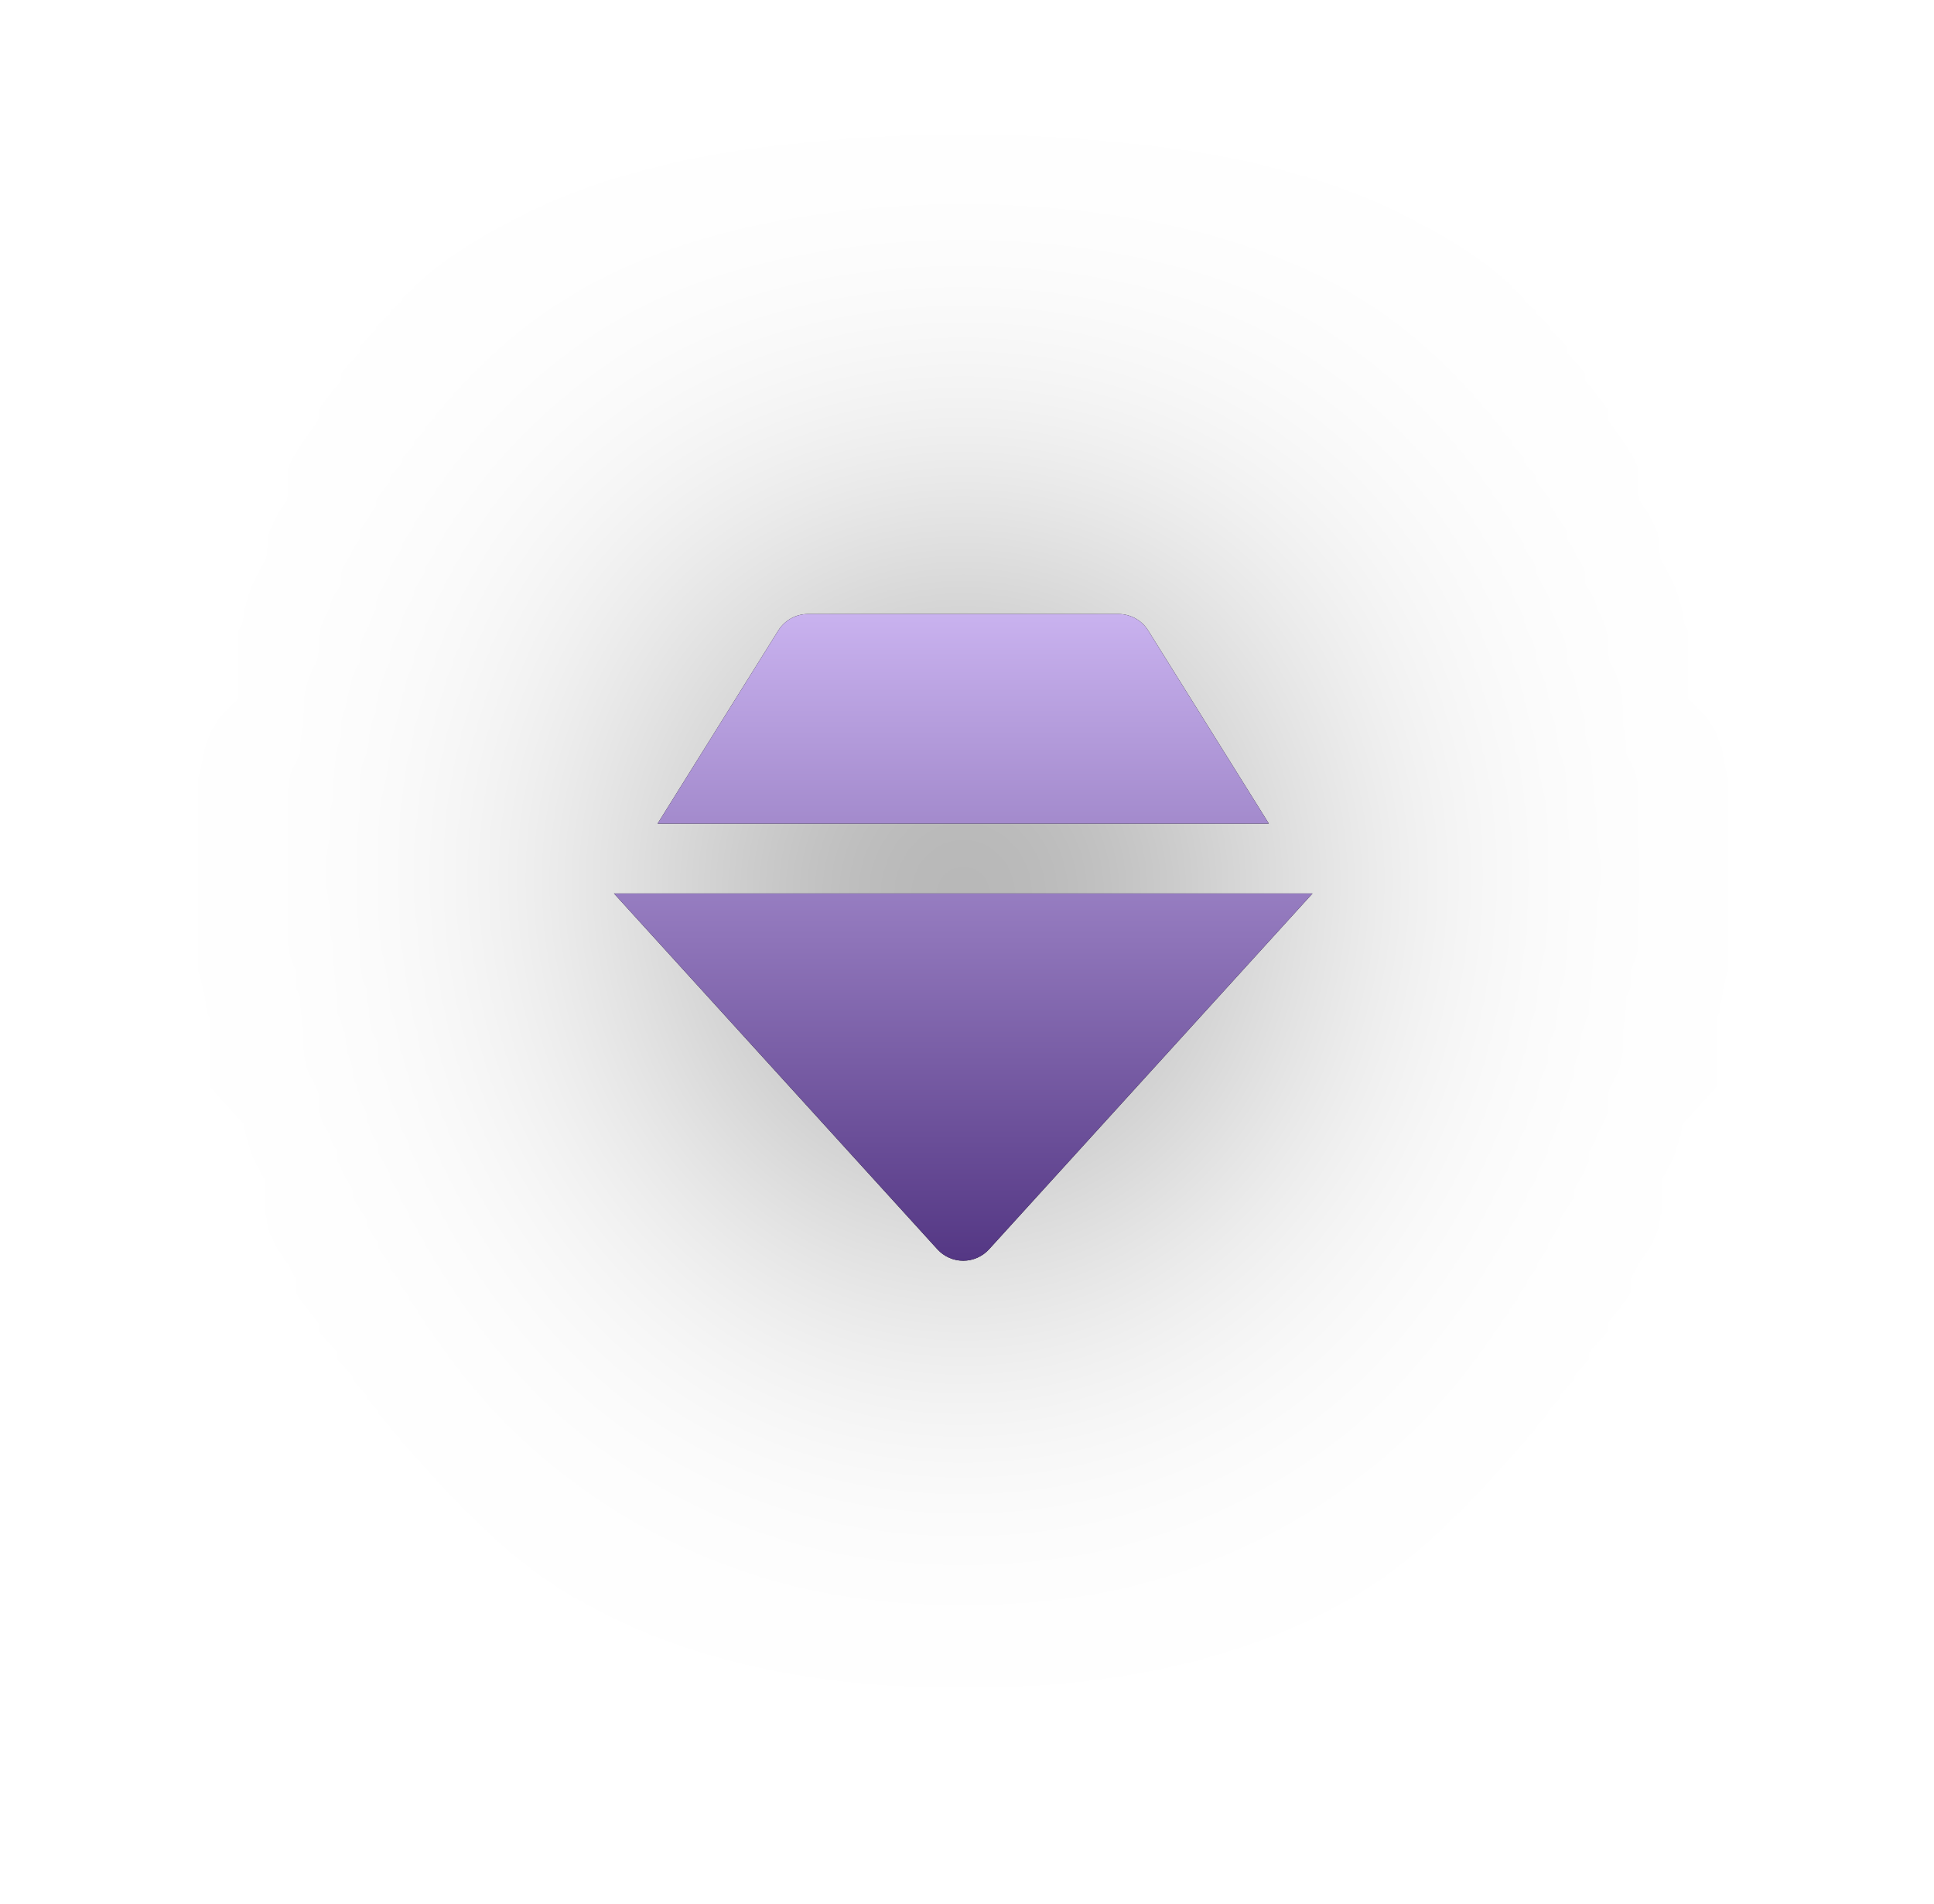
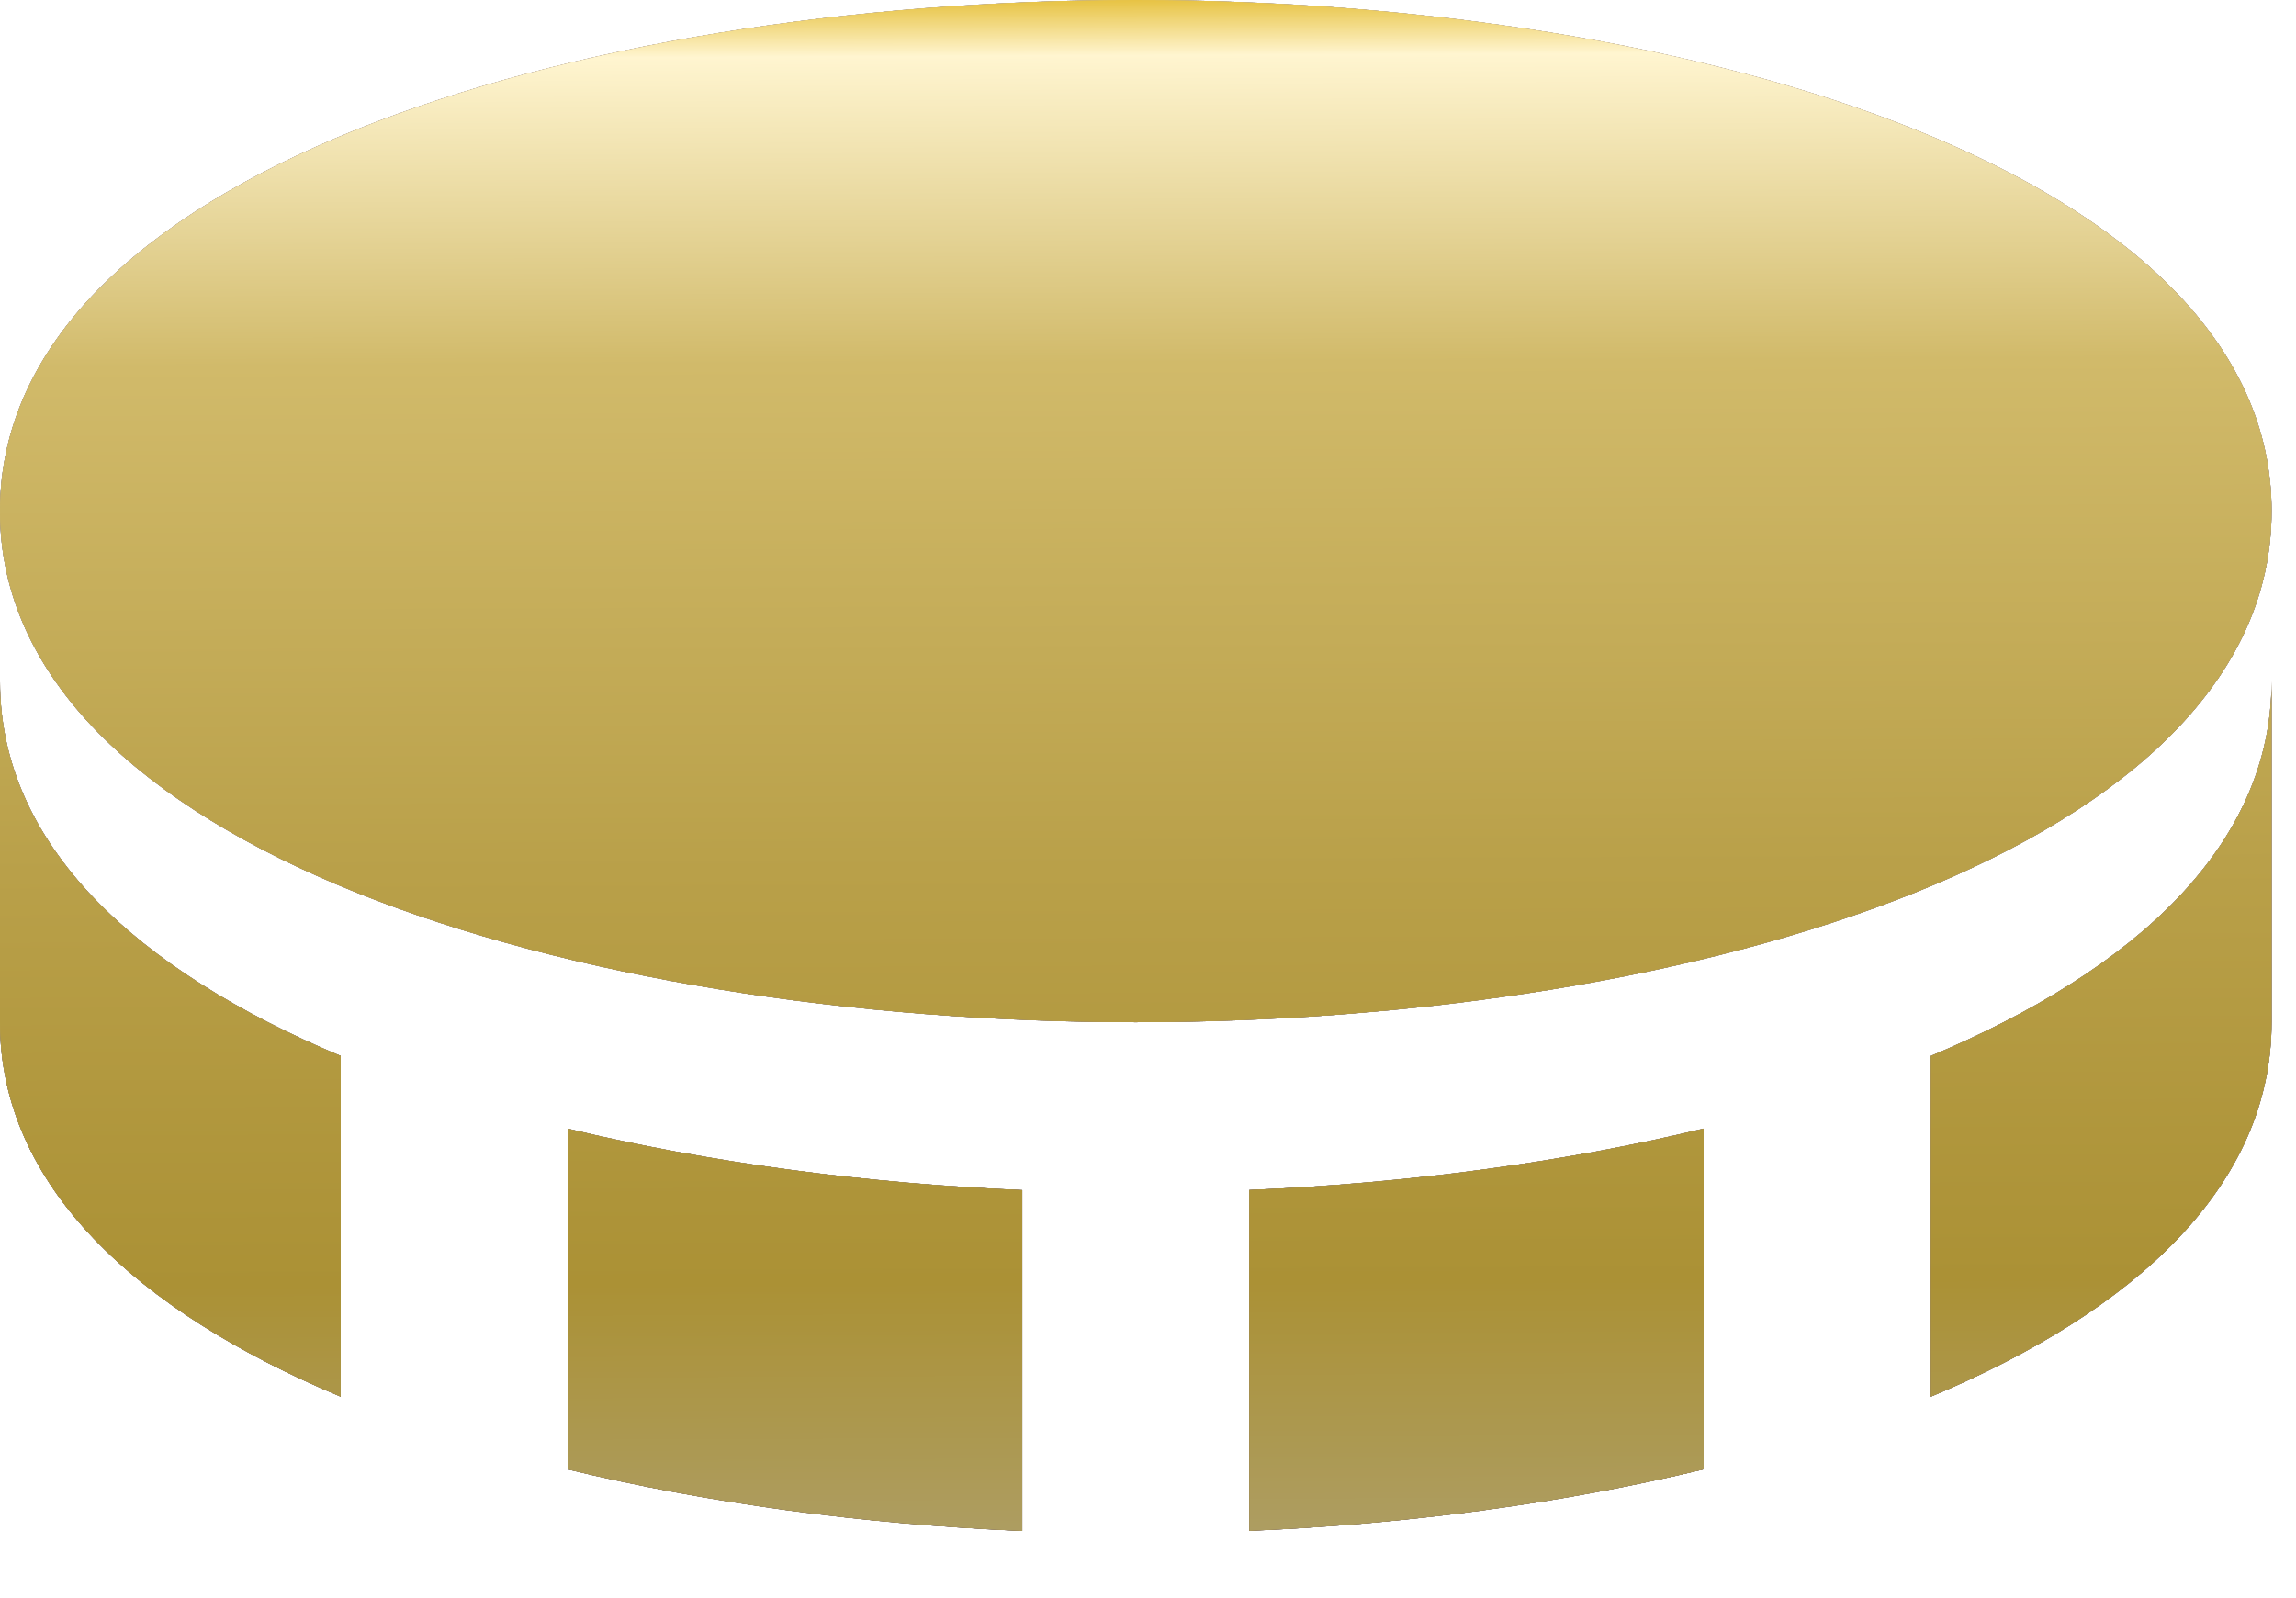
- <svg xmlns="http://www.w3.org/2000/svg" width="63" height="62" fill="none">
-   <g filter="url(#filter0_d)">
-     <path d="M36.435 20H26.32a1.14 1.14 0 00-.966.535l-3.932 6.291h19.91l-3.931-6.291a1.14 1.14 0 00-.966-.535zm-5.9 20.691a1.137 1.137 0 001.684 0l10.536-11.589H20l10.536 11.59z" fill="#000" />
-     <path d="M36.435 20H26.32a1.14 1.14 0 00-.966.535l-3.932 6.291h19.91l-3.931-6.291a1.14 1.14 0 00-.966-.535zm-5.9 20.691a1.137 1.137 0 001.684 0l10.536-11.589H20l10.536 11.59z" fill="url(#paint0_linear)" />
-   </g>
+ <svg xmlns="http://www.w3.org/2000/svg" width="23" height="16" viewBox="0 0 23 16" fill="none">
+   <path d="M11.377 0C5.724 0 0 1.759 0 5.12C0 8.481 5.724 10.24 11.377 10.24C17.032 10.24 22.755 8.481 22.755 5.12C22.755 1.759 17.032 0 11.377 0ZM5.689 11.307V14.72C7.096 15.06 8.653 15.269 10.24 15.336V11.922C8.653 11.854 7.096 11.646 5.689 11.307ZM12.515 11.921V15.335C14.102 15.268 15.66 15.059 17.066 14.719V11.306C15.66 11.646 14.102 11.854 12.515 11.921ZM19.342 10.578V13.991C21.391 13.132 22.755 11.878 22.755 10.24V6.827C22.755 8.465 21.391 9.719 19.342 10.578ZM3.413 13.991V10.578C1.365 9.719 0 8.464 0 6.827V10.24C0 11.877 1.365 13.132 3.413 13.991Z" fill="black" />
+   <path d="M11.377 0C5.724 0 0 1.759 0 5.12C0 8.481 5.724 10.24 11.377 10.24C17.032 10.24 22.755 8.481 22.755 5.12C22.755 1.759 17.032 0 11.377 0ZM5.689 11.307V14.72C7.096 15.06 8.653 15.269 10.24 15.336V11.922C8.653 11.854 7.096 11.646 5.689 11.307ZM12.515 11.921V15.335C14.102 15.268 15.66 15.059 17.066 14.719V11.306C15.66 11.646 14.102 11.854 12.515 11.921ZM19.342 10.578V13.991C21.391 13.132 22.755 11.878 22.755 10.24V6.827C22.755 8.465 21.391 9.719 19.342 10.578ZM3.413 13.991V10.578C1.365 9.719 0 8.464 0 6.827V10.24C0 11.877 1.365 13.132 3.413 13.991Z" fill="url(#paint0_linear)" />
+   <path d="M11.377 0C5.724 0 0 1.759 0 5.12C0 8.481 5.724 10.24 11.377 10.24C17.032 10.24 22.755 8.481 22.755 5.12C22.755 1.759 17.032 0 11.377 0ZM5.689 11.307V14.72C7.096 15.06 8.653 15.269 10.24 15.336V11.922C8.653 11.854 7.096 11.646 5.689 11.307ZM12.515 11.921V15.335C14.102 15.268 15.66 15.059 17.066 14.719V11.306C15.66 11.646 14.102 11.854 12.515 11.921ZM19.342 10.578V13.991C21.391 13.132 22.755 11.878 22.755 10.24V6.827C22.755 8.465 21.391 9.719 19.342 10.578ZM3.413 13.991V10.578C1.365 9.719 0 8.464 0 6.827V10.24C0 11.877 1.365 13.132 3.413 13.991Z" fill="url(#paint1_linear)" />
+   <path d="M11.377 0C5.724 0 0 1.759 0 5.12C0 8.481 5.724 10.24 11.377 10.24C17.032 10.24 22.755 8.481 22.755 5.12C22.755 1.759 17.032 0 11.377 0ZM5.689 11.307V14.72C7.096 15.06 8.653 15.269 10.24 15.336V11.922C8.653 11.854 7.096 11.646 5.689 11.307ZM12.515 11.921V15.335C14.102 15.268 15.66 15.059 17.066 14.719V11.306C15.66 11.646 14.102 11.854 12.515 11.921ZM19.342 10.578V13.991C21.391 13.132 22.755 11.878 22.755 10.24V6.827C22.755 8.465 21.391 9.719 19.342 10.578ZM3.413 13.991V10.578C1.365 9.719 0 8.464 0 6.827V10.24C0 11.877 1.365 13.132 3.413 13.991Z" fill="url(#paint2_linear)" />
  <defs>
-     <linearGradient id="paint0_linear" x1="31.378" y1="20" x2="31.378" y2="41.064" gradientUnits="userSpaceOnUse">
+     <linearGradient id="paint0_linear" x1="11.377" y1="0" x2="11.377" y2="15.336" gradientUnits="userSpaceOnUse">
      <stop stop-color="#C9B2EF" />
      <stop offset="1" stop-color="#543784" />
    </linearGradient>
-     <filter id="filter0_d" x="0" y="0" width="62.755" height="61.064" filterUnits="userSpaceOnUse" color-interpolation-filters="sRGB">
-       <feFlood flood-opacity="0" result="BackgroundImageFix" />
-       <feColorMatrix in="SourceAlpha" values="0 0 0 0 0 0 0 0 0 0 0 0 0 0 0 0 0 0 127 0" />
-       <feOffset />
-       <feGaussianBlur stdDeviation="10" />
-       <feColorMatrix values="0 0 0 0 0 0 0 0 0 0 0 0 0 0 0 0 0 0 0.5 0" />
-       <feBlend in2="BackgroundImageFix" result="effect1_dropShadow" />
-       <feBlend in="SourceGraphic" in2="effect1_dropShadow" result="shape" />
-     </filter>
+     <linearGradient id="paint1_linear" x1="11.87" y1="-2.146" x2="11.962" y2="19.086" gradientUnits="userSpaceOnUse">
+       <stop stop-color="#D9C88B" />
+       <stop offset="1" stop-color="#AA9036" />
+     </linearGradient>
+     <linearGradient id="paint2_linear" x1="11.87" y1="-2.146" x2="11.962" y2="19.086" gradientUnits="userSpaceOnUse">
+       <stop offset="0.09" stop-color="#DDAE09" />
+       <stop offset="0.127" stop-color="#FFF5D0" />
+       <stop offset="0.272" stop-color="#D1BA6A" />
+       <stop offset="0.511" stop-color="#B9A049" />
+       <stop offset="0.706" stop-color="#AB9135" />
+       <stop offset="0.823" stop-color="#AD9D61" />
+     </linearGradient>
  </defs>
</svg>
